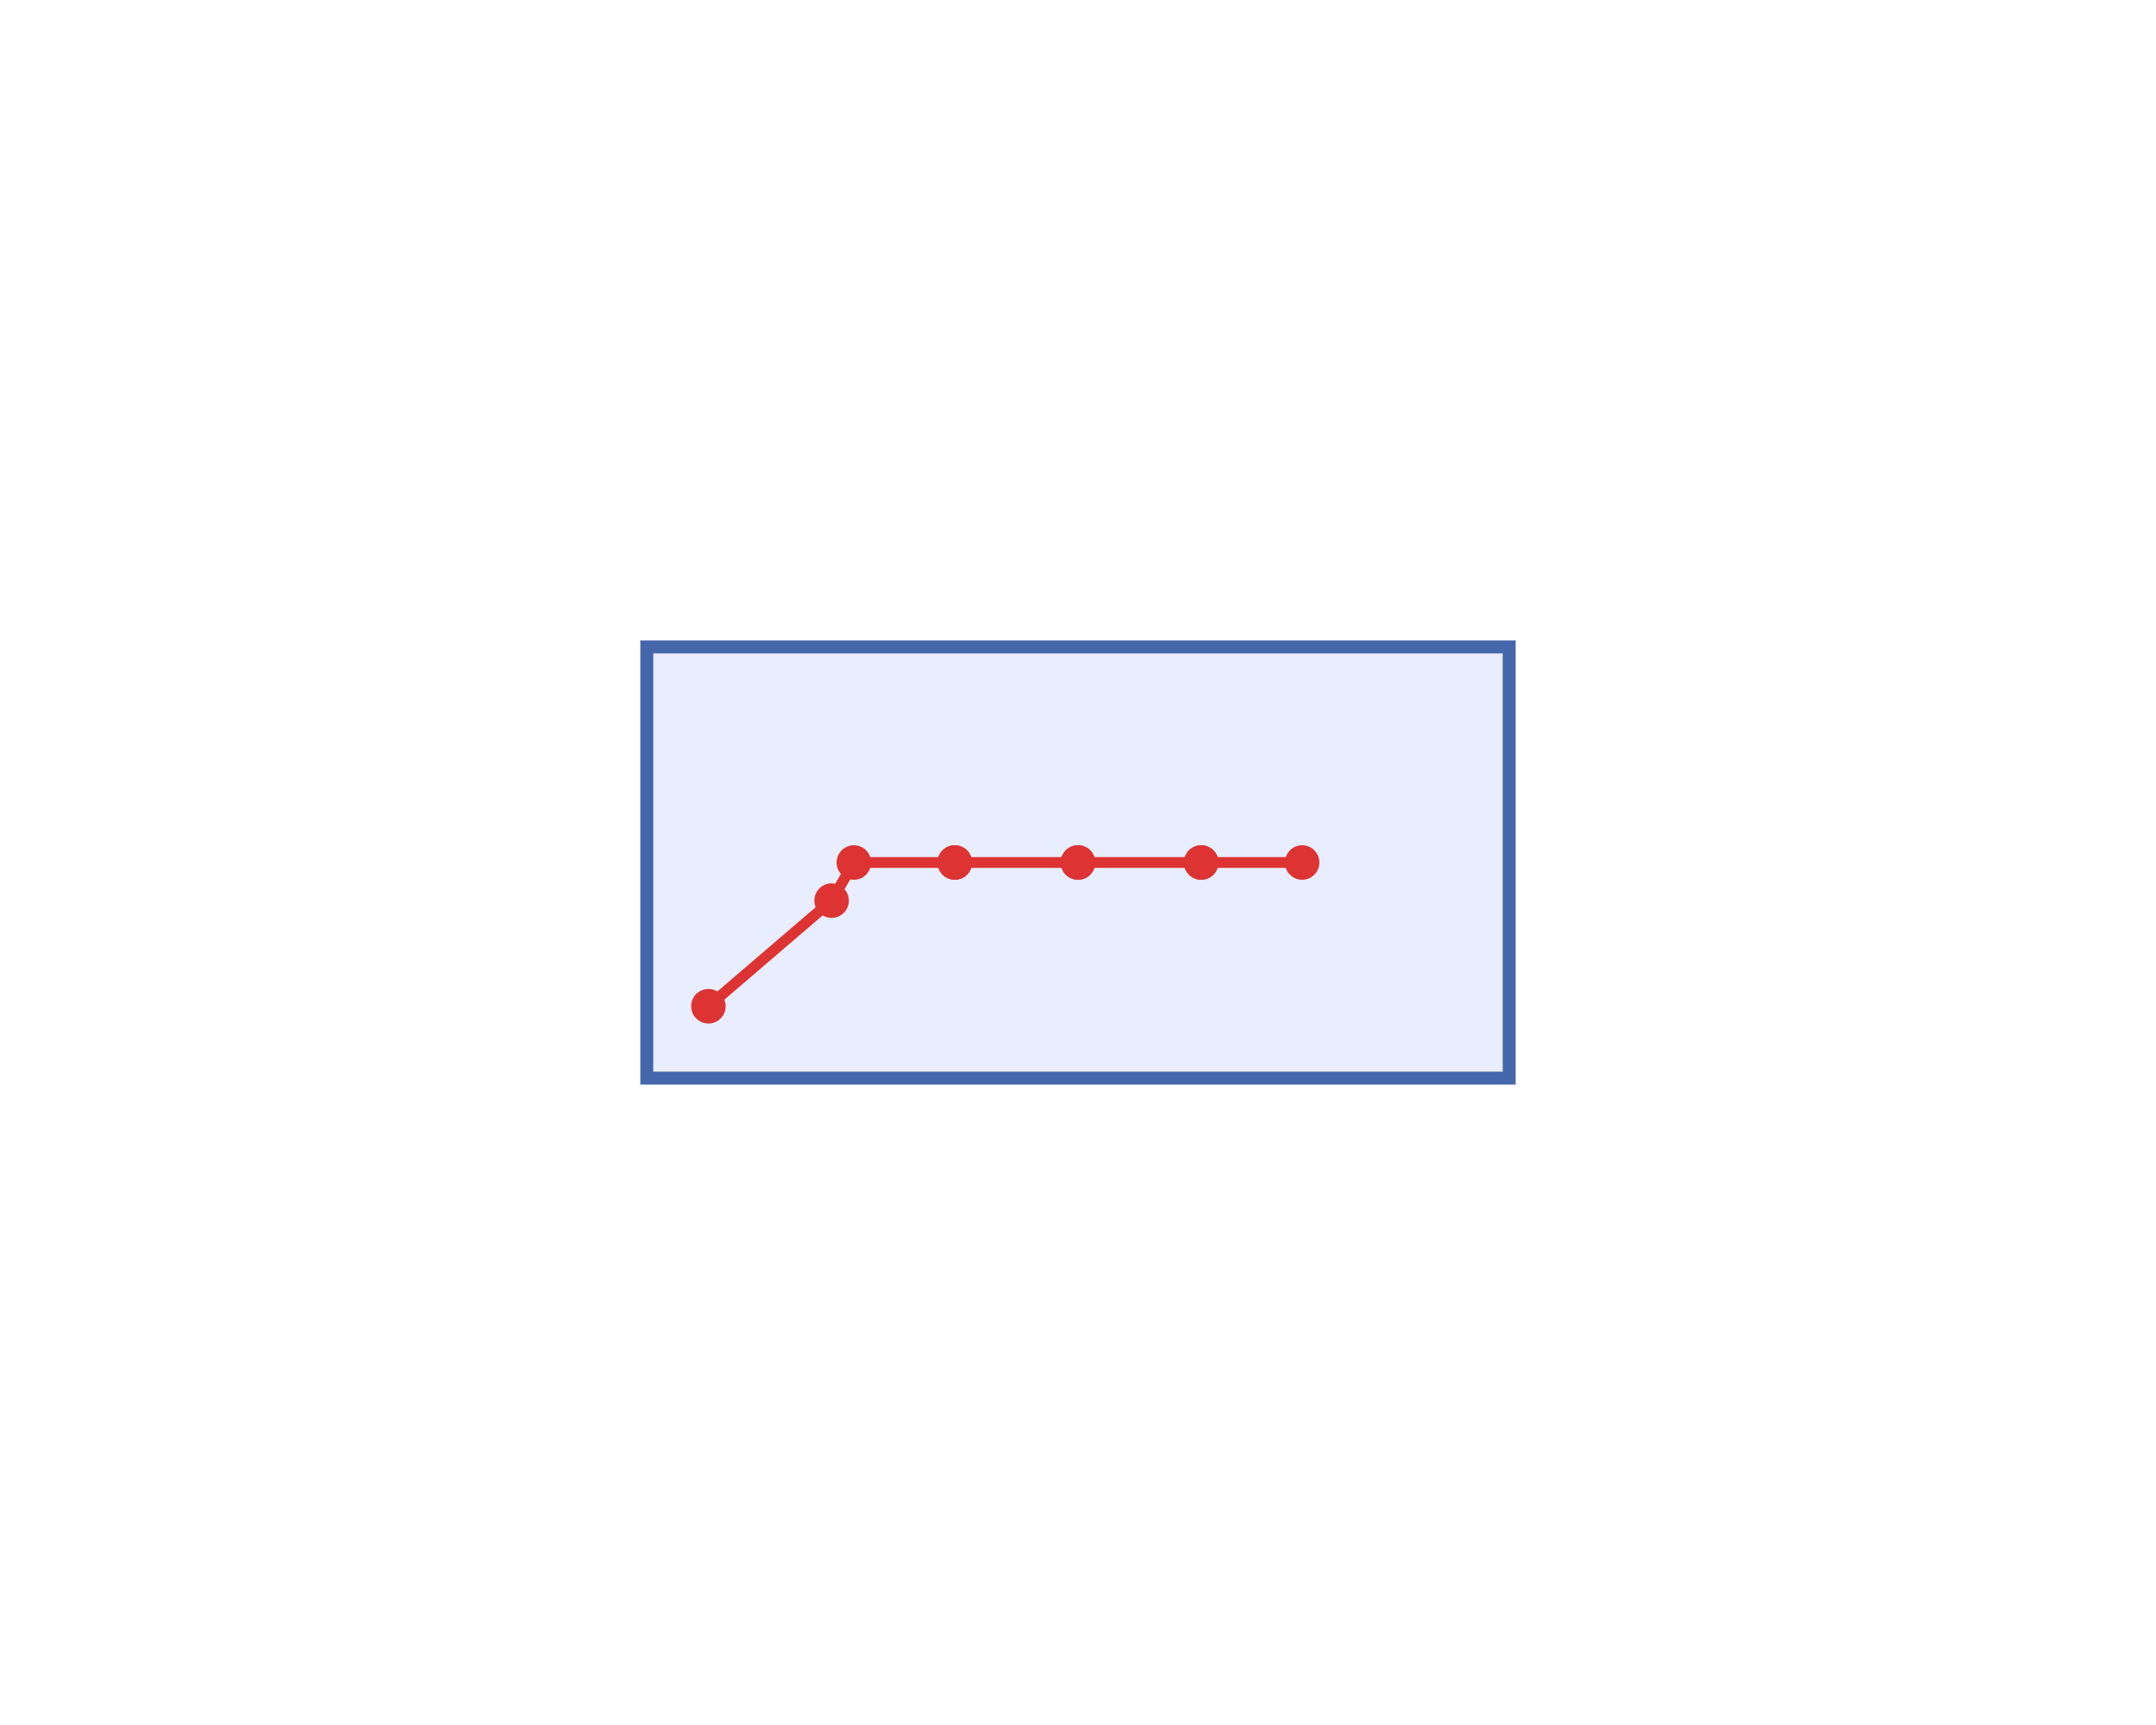
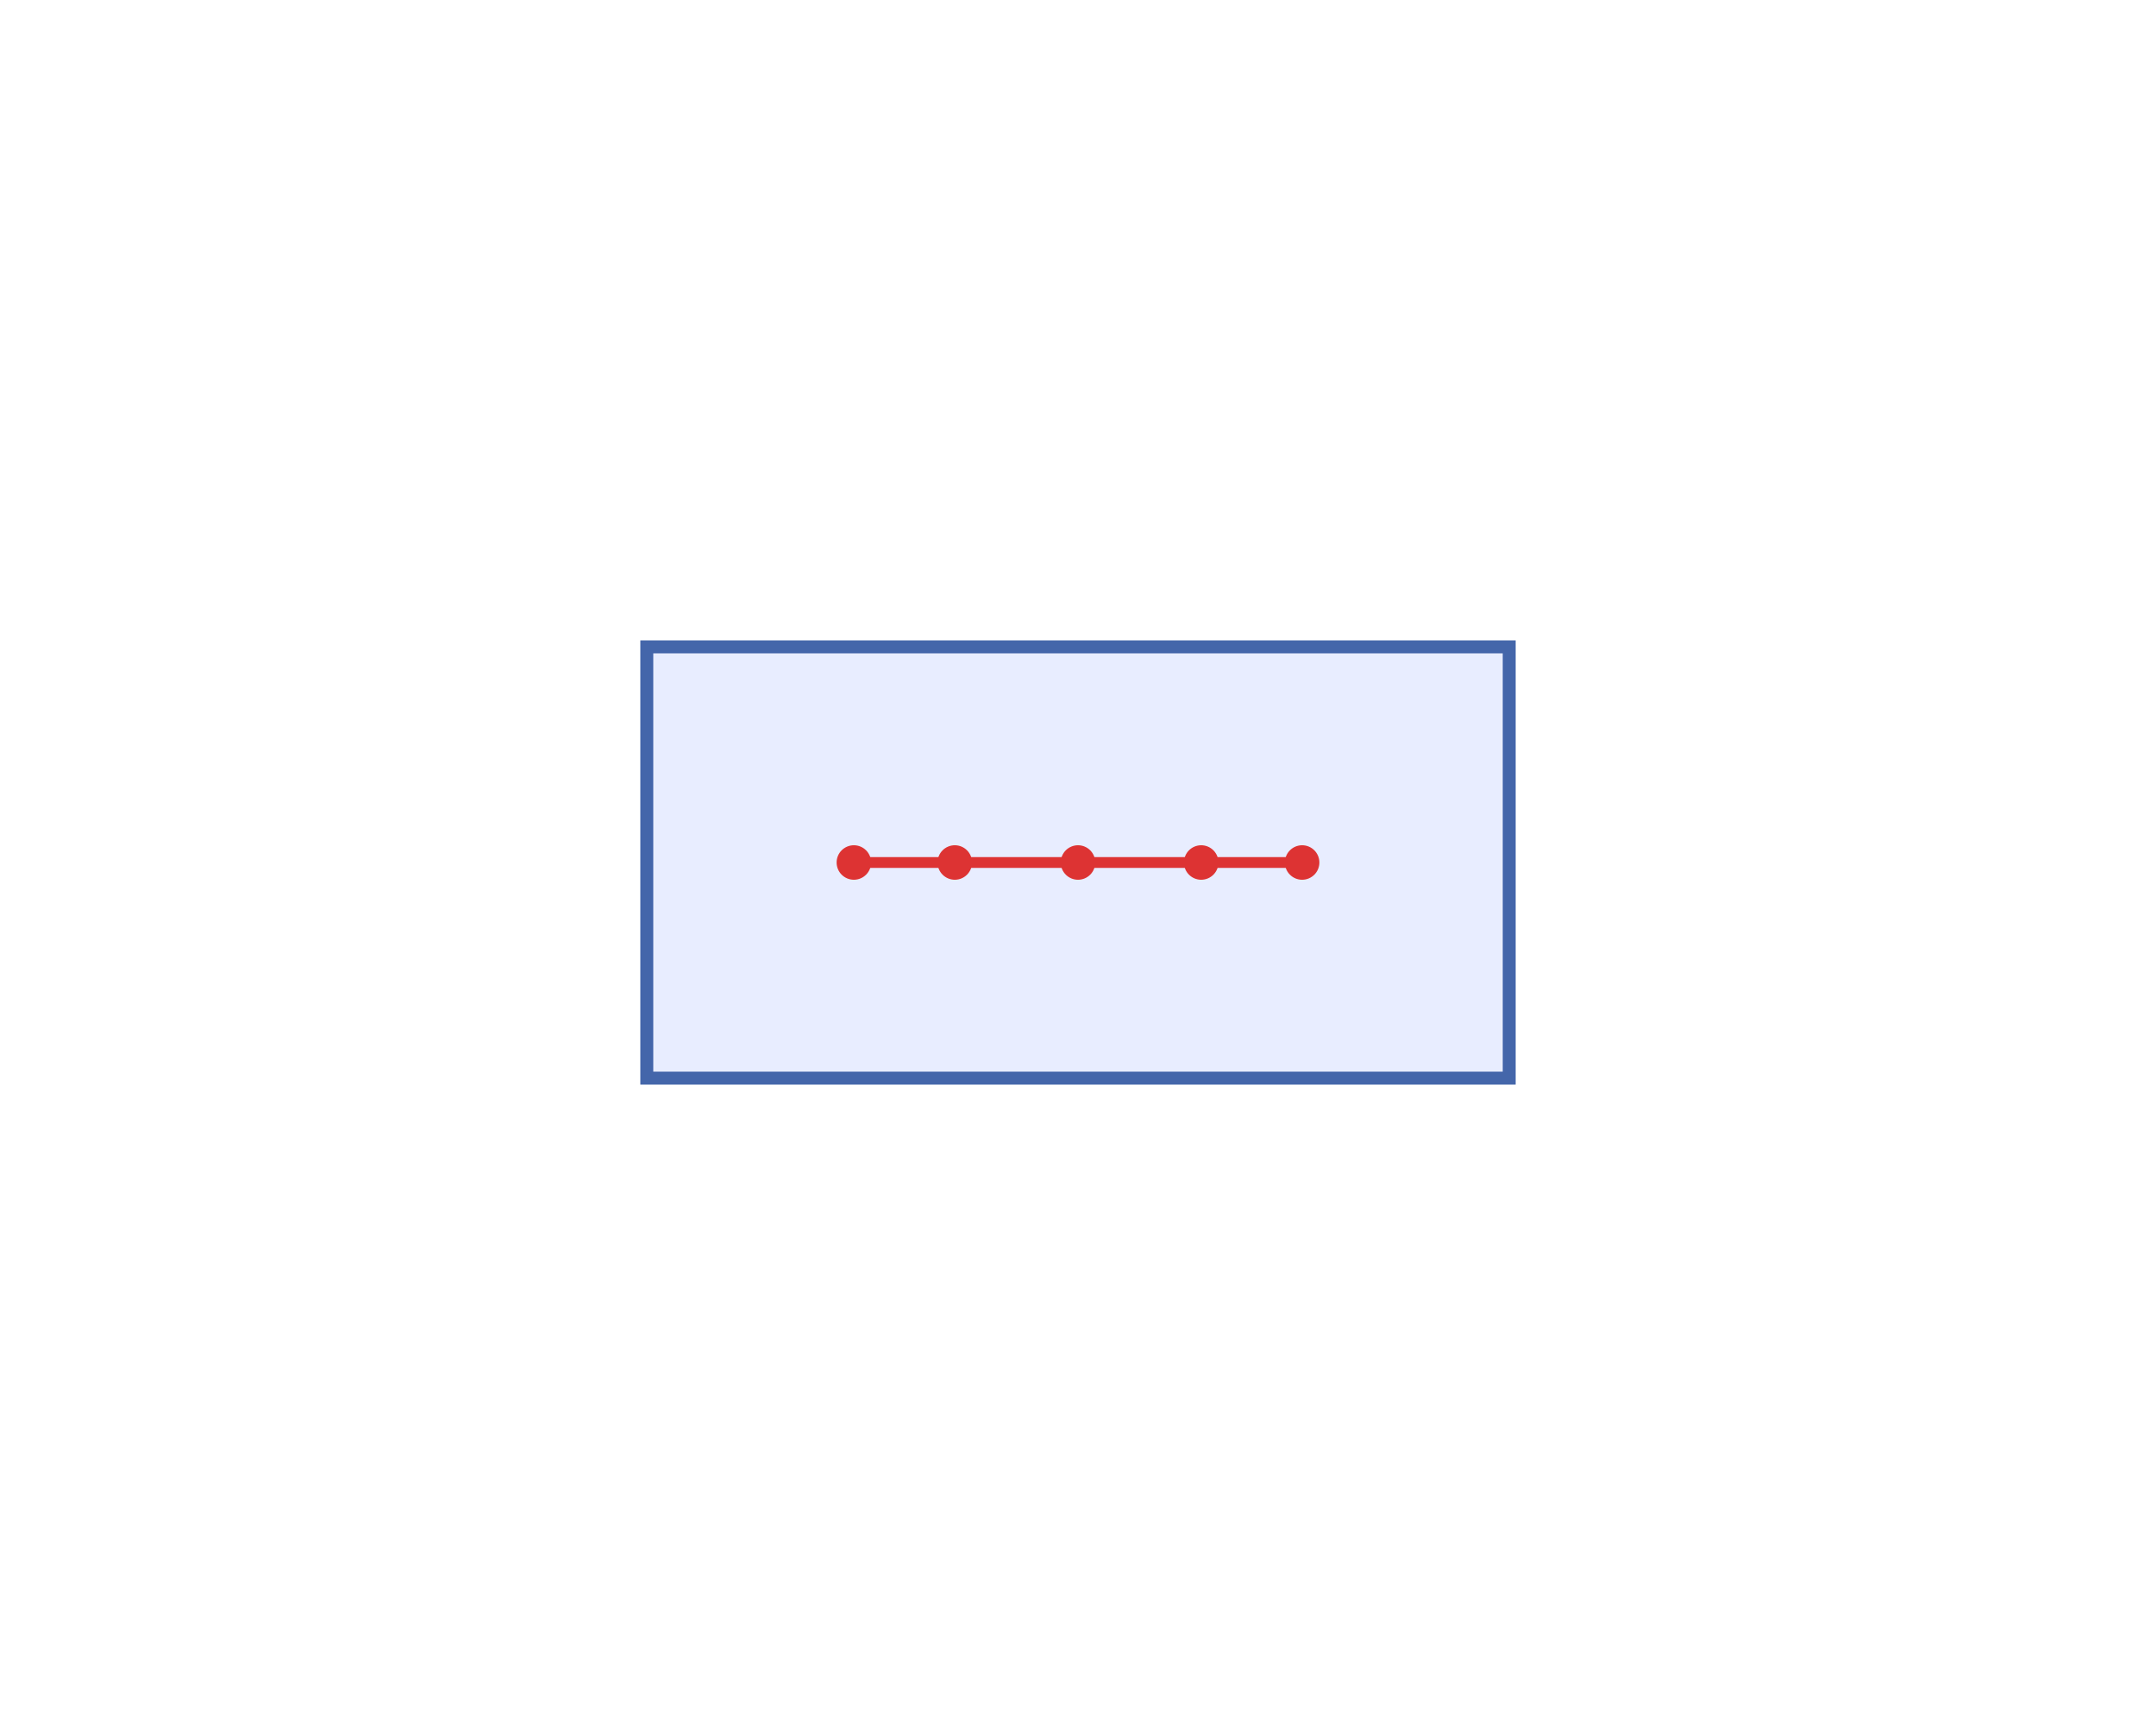
<svg xmlns="http://www.w3.org/2000/svg" width="50" height="40" viewBox="0 0 50 40">
  <path fill="#e8edff" stroke="#4466aa" stroke-width="0.3" d="M15,15 L35,15 L35,25 L15,25 Z" />
-   <line x1="27.857" y1="20" x2="30.198" y2="20" stroke="#dd3333" stroke-width="0.25" stroke-linecap="round" />
-   <line x1="27.857" y1="20" x2="27.857" y2="20" stroke="#dd3333" stroke-width="0.25" stroke-linecap="round" />
-   <line x1="25" y1="20" x2="27.857" y2="20" stroke="#dd3333" stroke-width="0.25" stroke-linecap="round" />
-   <line x1="25" y1="20" x2="25" y2="20" stroke="#dd3333" stroke-width="0.25" stroke-linecap="round" />
-   <line x1="22.143" y1="20" x2="25" y2="20" stroke="#dd3333" stroke-width="0.25" stroke-linecap="round" />
-   <line x1="22.143" y1="20" x2="22.143" y2="20" stroke="#dd3333" stroke-width="0.25" stroke-linecap="round" />
+   <line x1="30.198" y1="20" x2="27.857" y2="20" stroke="#dd3333" stroke-width="0.25" stroke-linecap="round" />
+   <line x1="27.857" y1="20" x2="25" y2="20" stroke="#dd3333" stroke-width="0.25" stroke-linecap="round" />
+   <line x1="25" y1="20" x2="22.143" y2="20" stroke="#dd3333" stroke-width="0.25" stroke-linecap="round" />
  <line x1="22.143" y1="20" x2="19.802" y2="20" stroke="#dd3333" stroke-width="0.25" stroke-linecap="round" />
-   <line x1="19.802" y1="20" x2="19.286" y2="20.884" stroke="#dd3333" stroke-width="0.25" stroke-linecap="round" />
-   <line x1="19.286" y1="20.884" x2="16.429" y2="23.333" stroke="#dd3333" stroke-width="0.25" stroke-linecap="round" />
-   <circle cx="27.857" cy="20" r="0.4" fill="#dd3333" />
  <circle cx="30.198" cy="20" r="0.4" fill="#dd3333" />
  <circle cx="27.857" cy="20" r="0.4" fill="#dd3333" />
  <circle cx="25" cy="20" r="0.4" fill="#dd3333" />
-   <circle cx="25" cy="20" r="0.4" fill="#dd3333" />
-   <circle cx="22.143" cy="20" r="0.4" fill="#dd3333" />
  <circle cx="22.143" cy="20" r="0.4" fill="#dd3333" />
  <circle cx="19.802" cy="20" r="0.4" fill="#dd3333" />
-   <circle cx="19.286" cy="20.884" r="0.4" fill="#dd3333" />
-   <circle cx="16.429" cy="23.333" r="0.4" fill="#dd3333" />
</svg>
